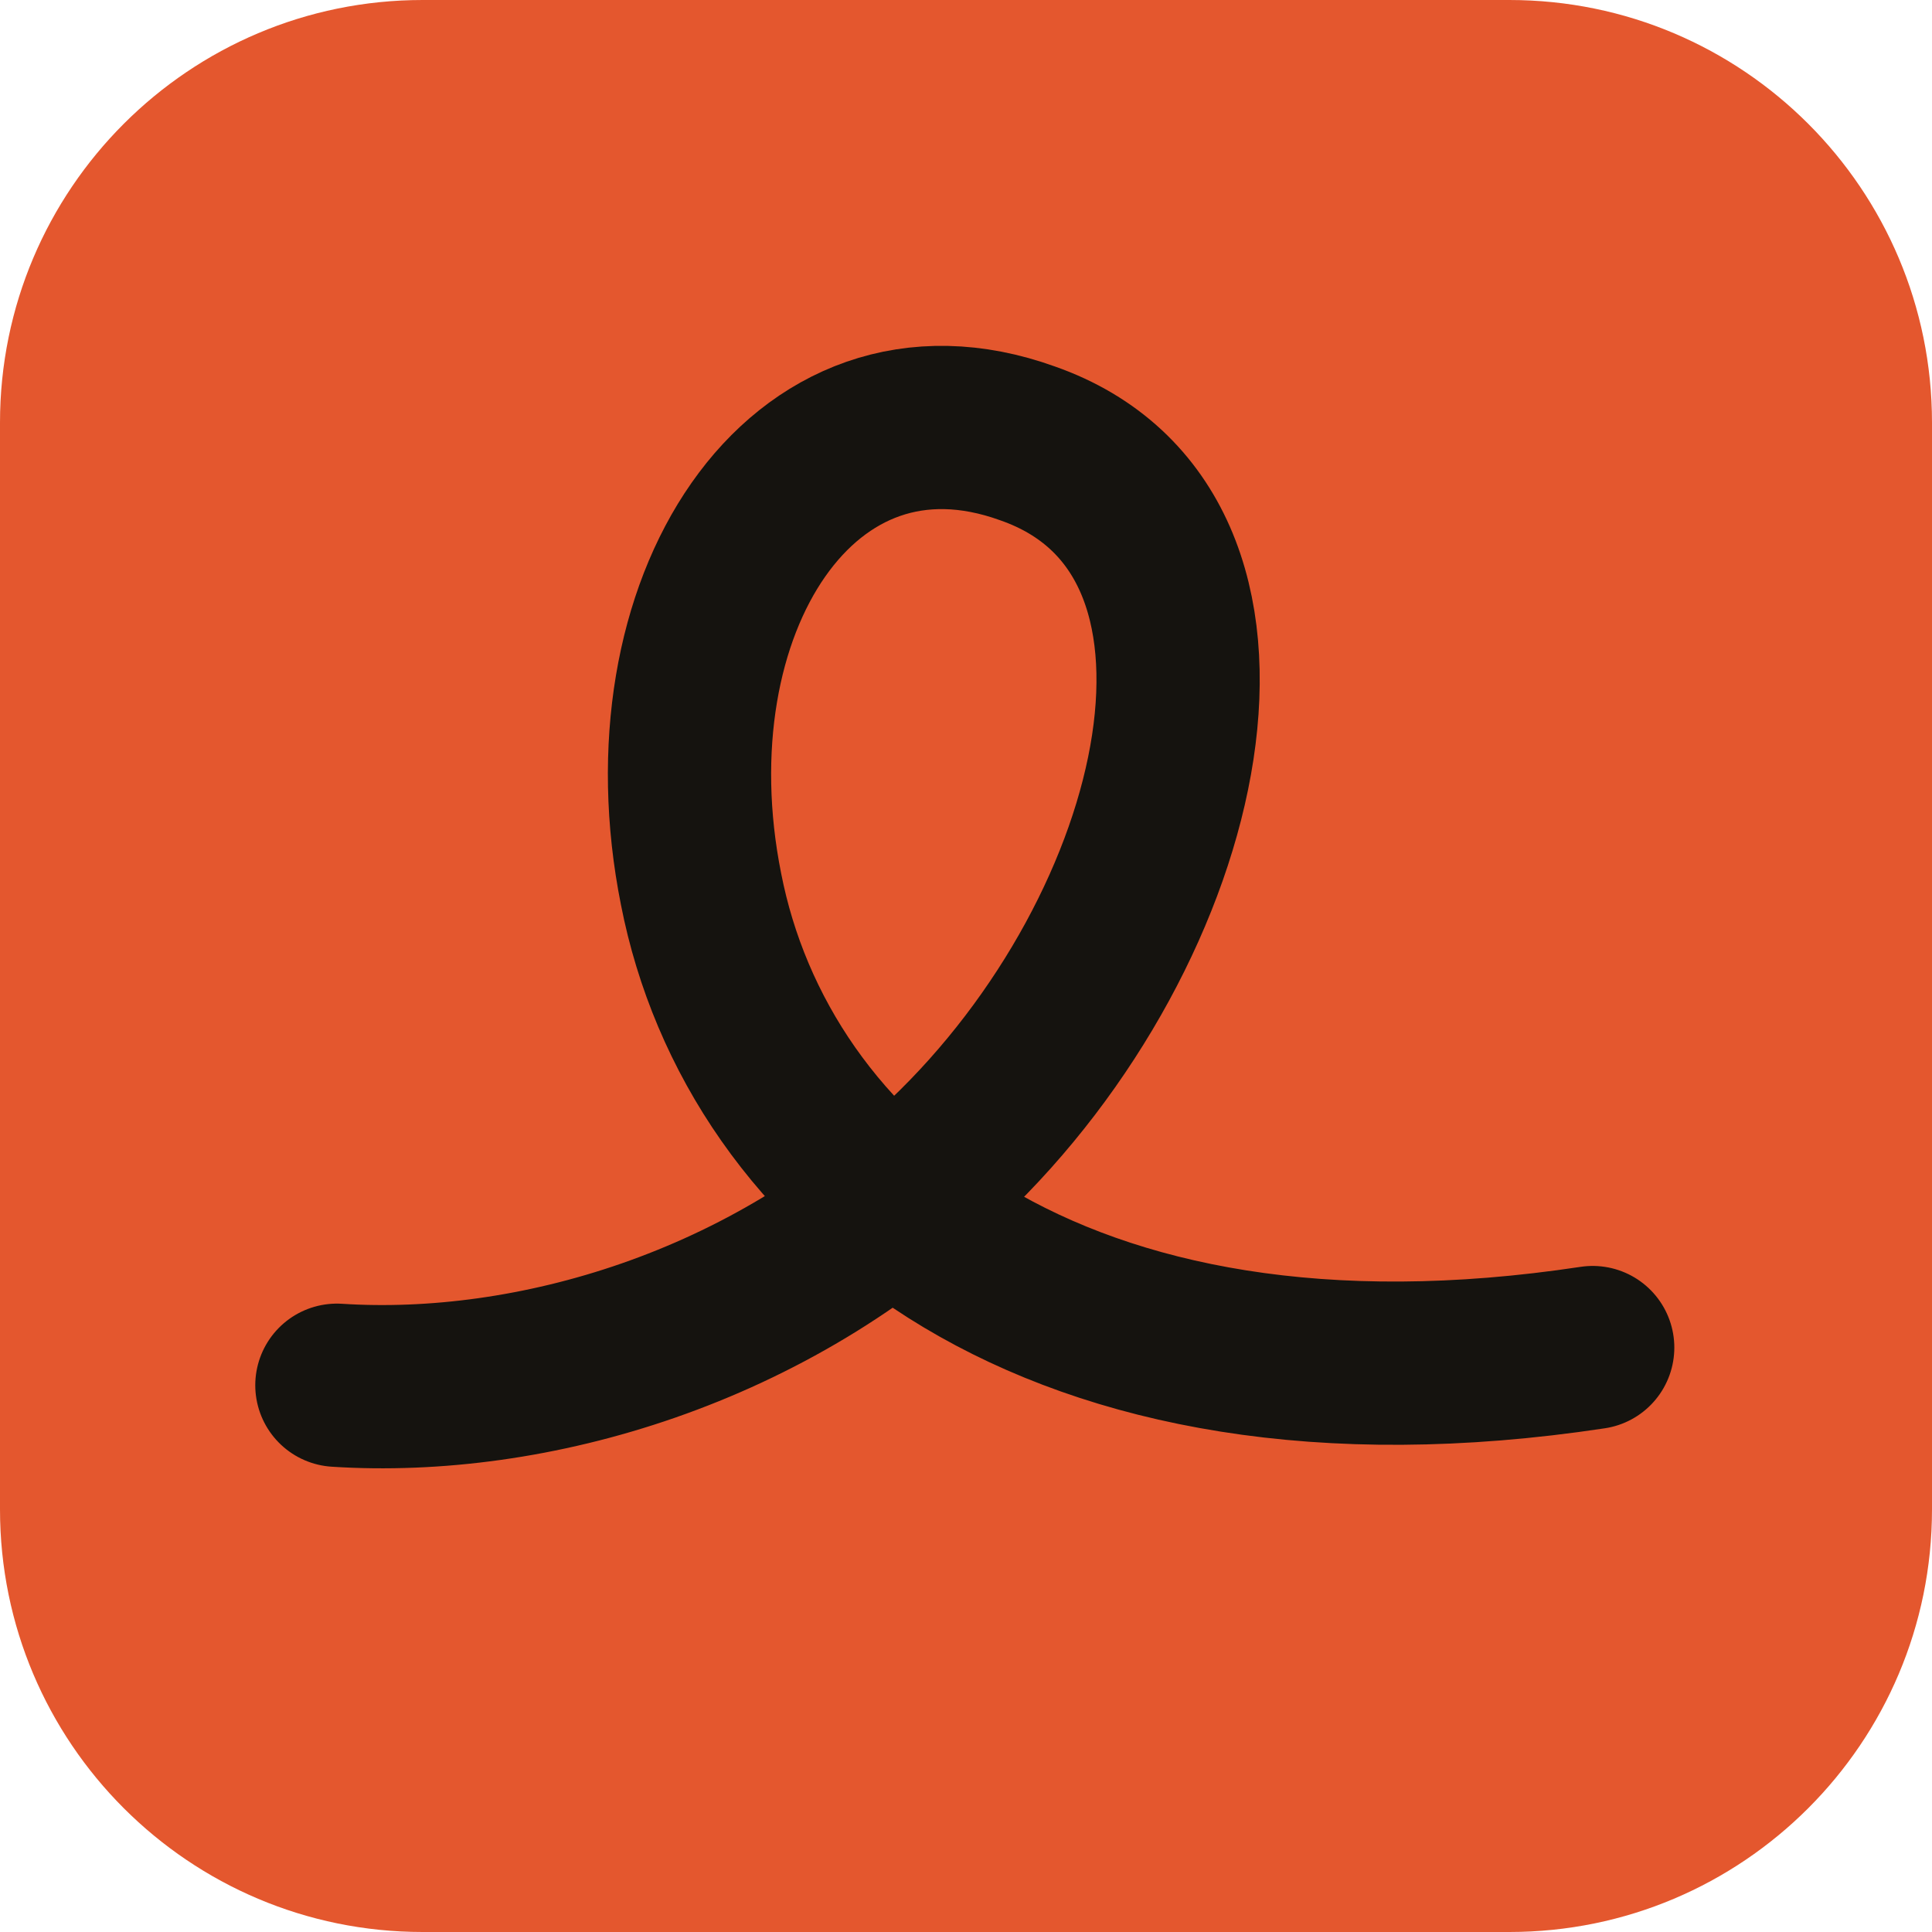
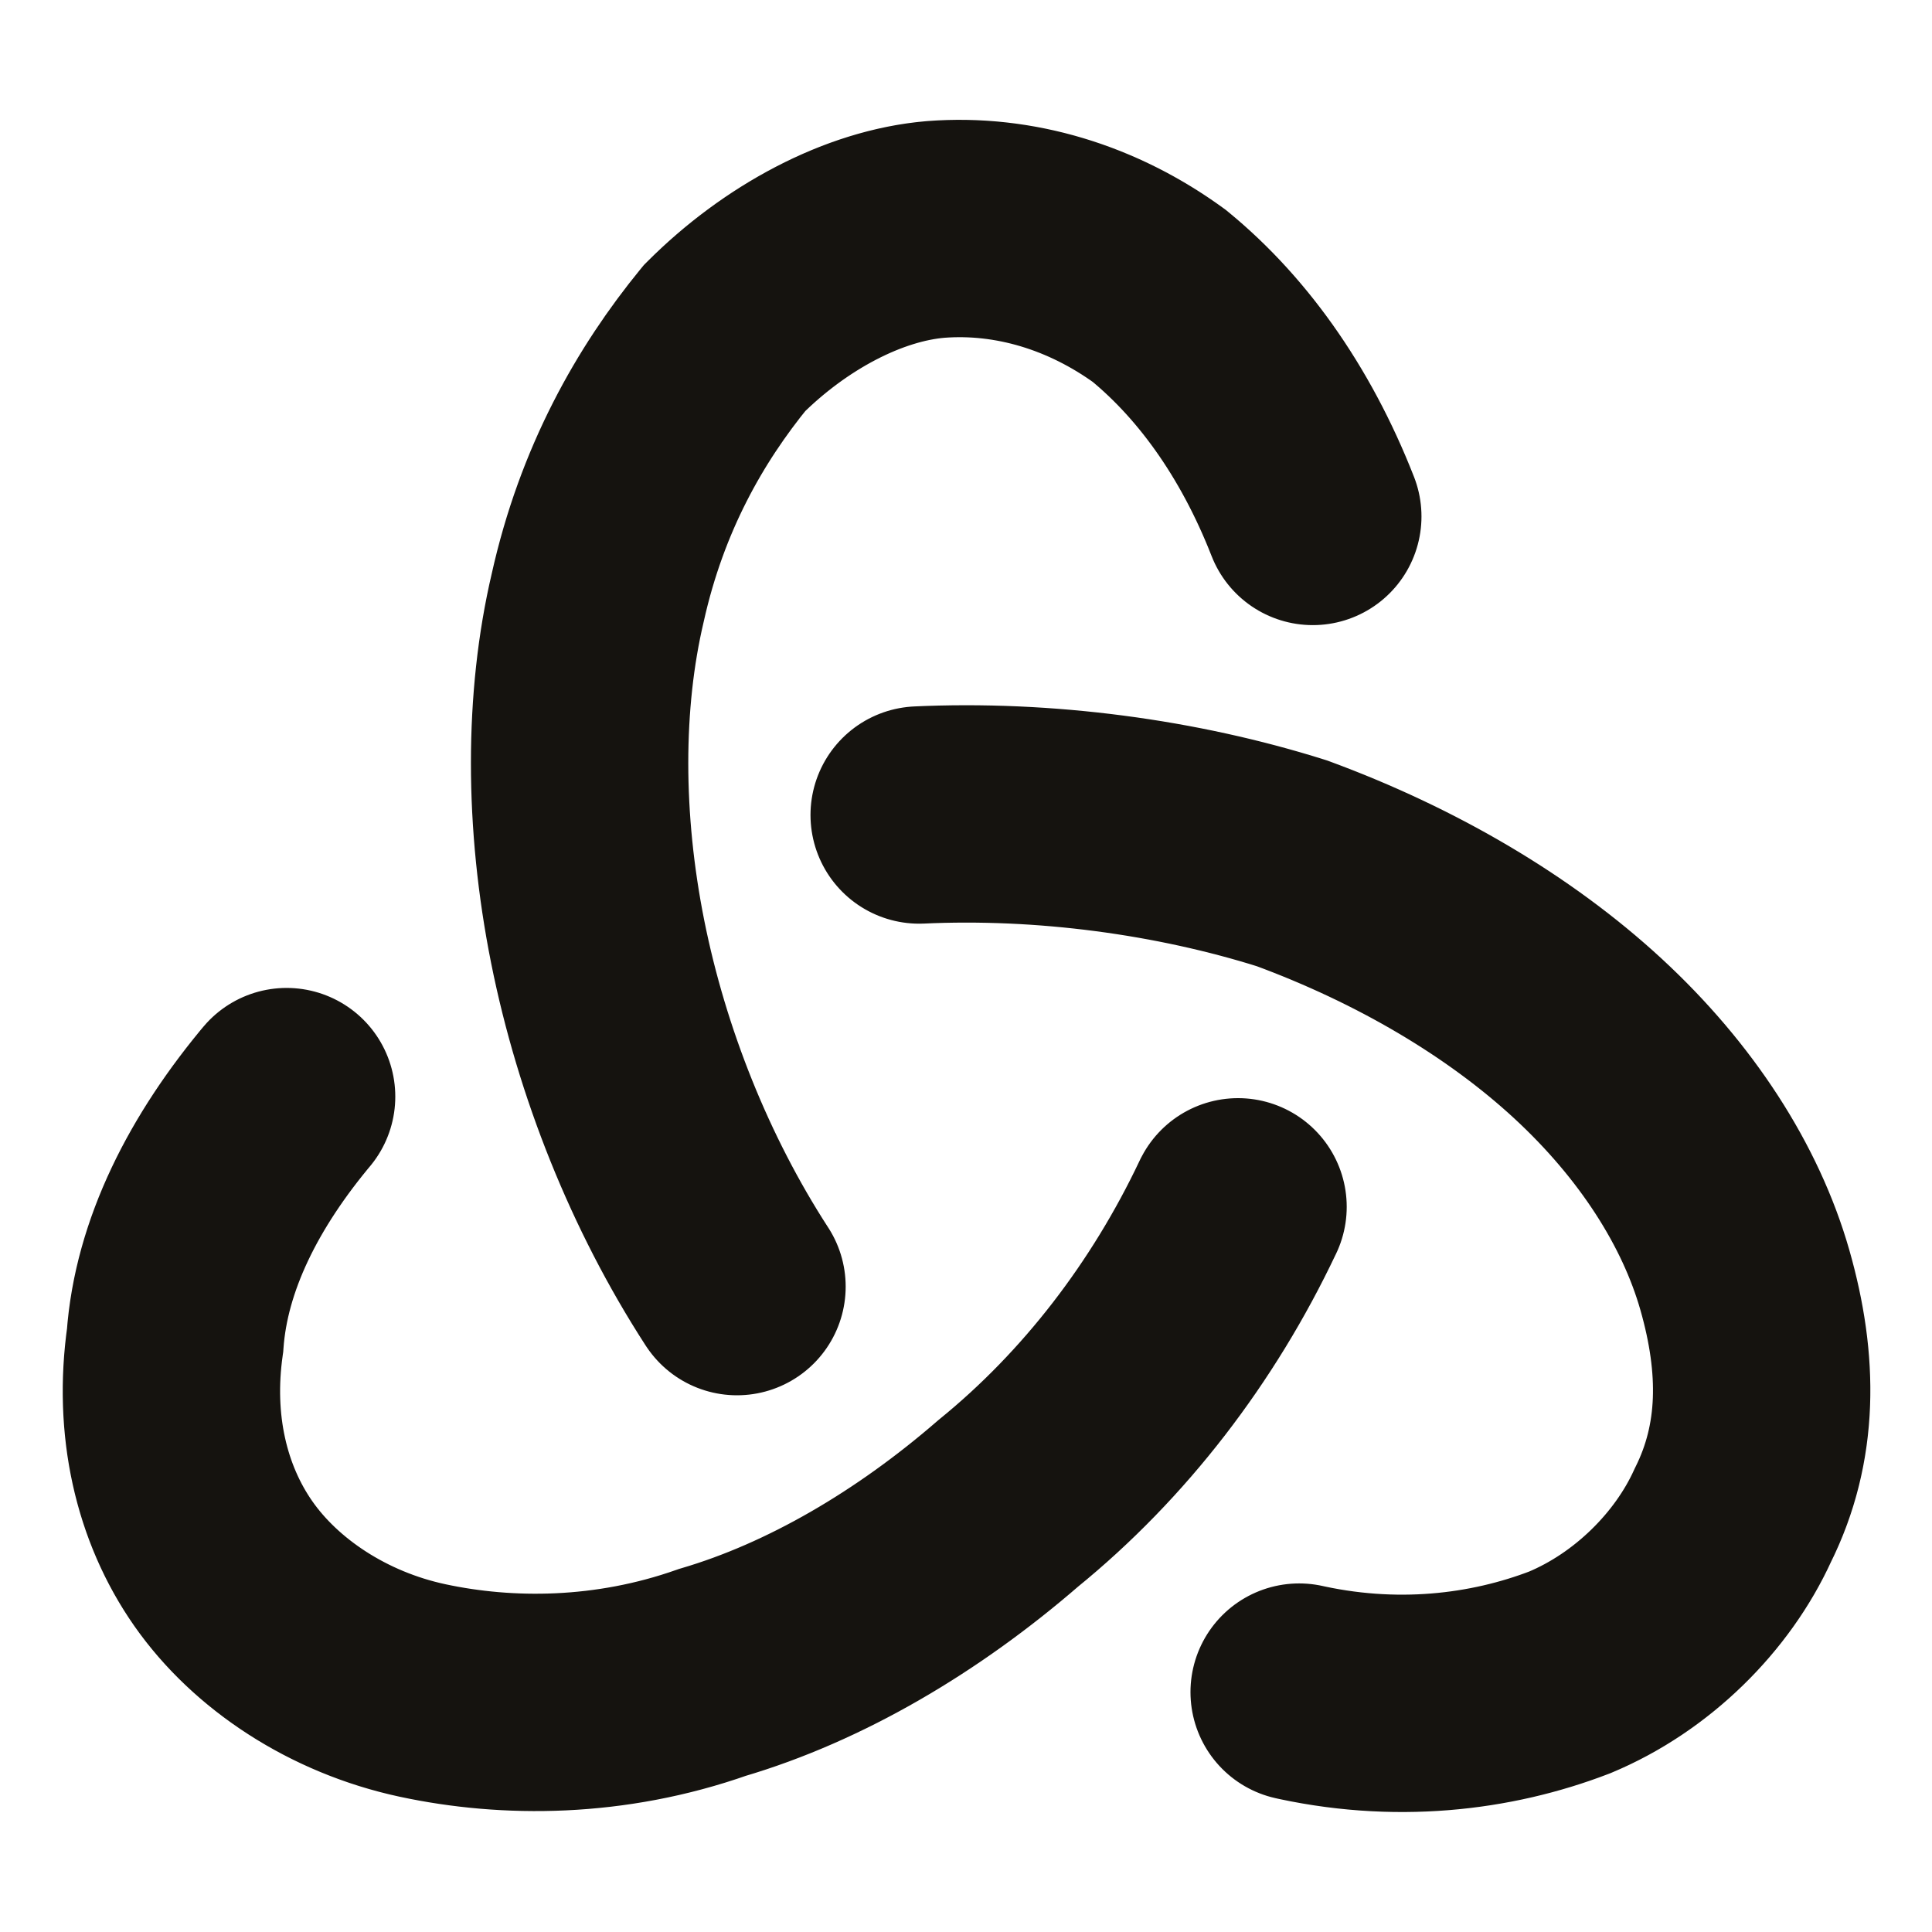
<svg xmlns="http://www.w3.org/2000/svg" viewBox="0 0 32 32">
-   <rect width="32" height="32" rx="7" fill="#e4572e" />
-   <path d="M2 18.6c3.1.2 6.9-.9 9.7-3.6 3.9-3.7 5.3-10 1.3-11.4-3.6-1.3-6.1 2.6-5.2 7.1.9 4.6 5.6 8.6 14.2 7.3" transform="translate(3.5 3.6) scale(1.04)" fill="none" stroke="#15130f" stroke-width="2.6" stroke-linecap="round" stroke-linejoin="round" />
+   <style>svg{color:#15130f}@media (prefers-color-scheme:dark){svg{color:#f6f1e8}}</style>
+   <path d="M12.2 21.3C11.1 19.6 10.3 17.6 9.9 15.6C9.5 13.6 9.5 11.6 9.9 9.9C10.3 8.1 11.1 6.7 12 5.6C13 4.6 14.3 3.9 15.5 3.8C16.8 3.7 18.1 4.1 19.2 4.9C20.3 5.8 21.2 7.1 21.8 8.7C22.3 10.3 22.5 12.2 22.3 14.1C22.1 16.1 21.5 18.1 20.5 20C19.6 21.9 18.3 23.6 16.7 24.9C15.2 26.2 13.5 27.2 11.8 27.7C10.1 28.3 8.4 28.3 7 28C5.6 27.7 4.4 26.9 3.7 25.9C3 24.9 2.7 23.6 2.9 22.2C3 20.8 3.7 19.4 4.8 18.1C5.9 16.8 7.5 15.7 9.3 14.8C11.1 14 13.1 13.5 15.2 13.5C17.3 13.4 19.5 13.7 21.4 14.3C23.3 15 25 16 26.3 17.2C27.6 18.4 28.5 19.8 28.9 21.2C29.3 22.6 29.3 23.9 28.7 25.1C28.2 26.2 27.2 27.2 26 27.7C24.7 28.2 23.1 28.4 21.4 28C19.8 27.7 18 27 16.4 25.8C14.8 24.7 13.4 23.1 12.2 21.3Z" fill="none" stroke="currentColor" stroke-width="3.6" stroke-linecap="round" stroke-dasharray="29.21 11.81" />
</svg>
